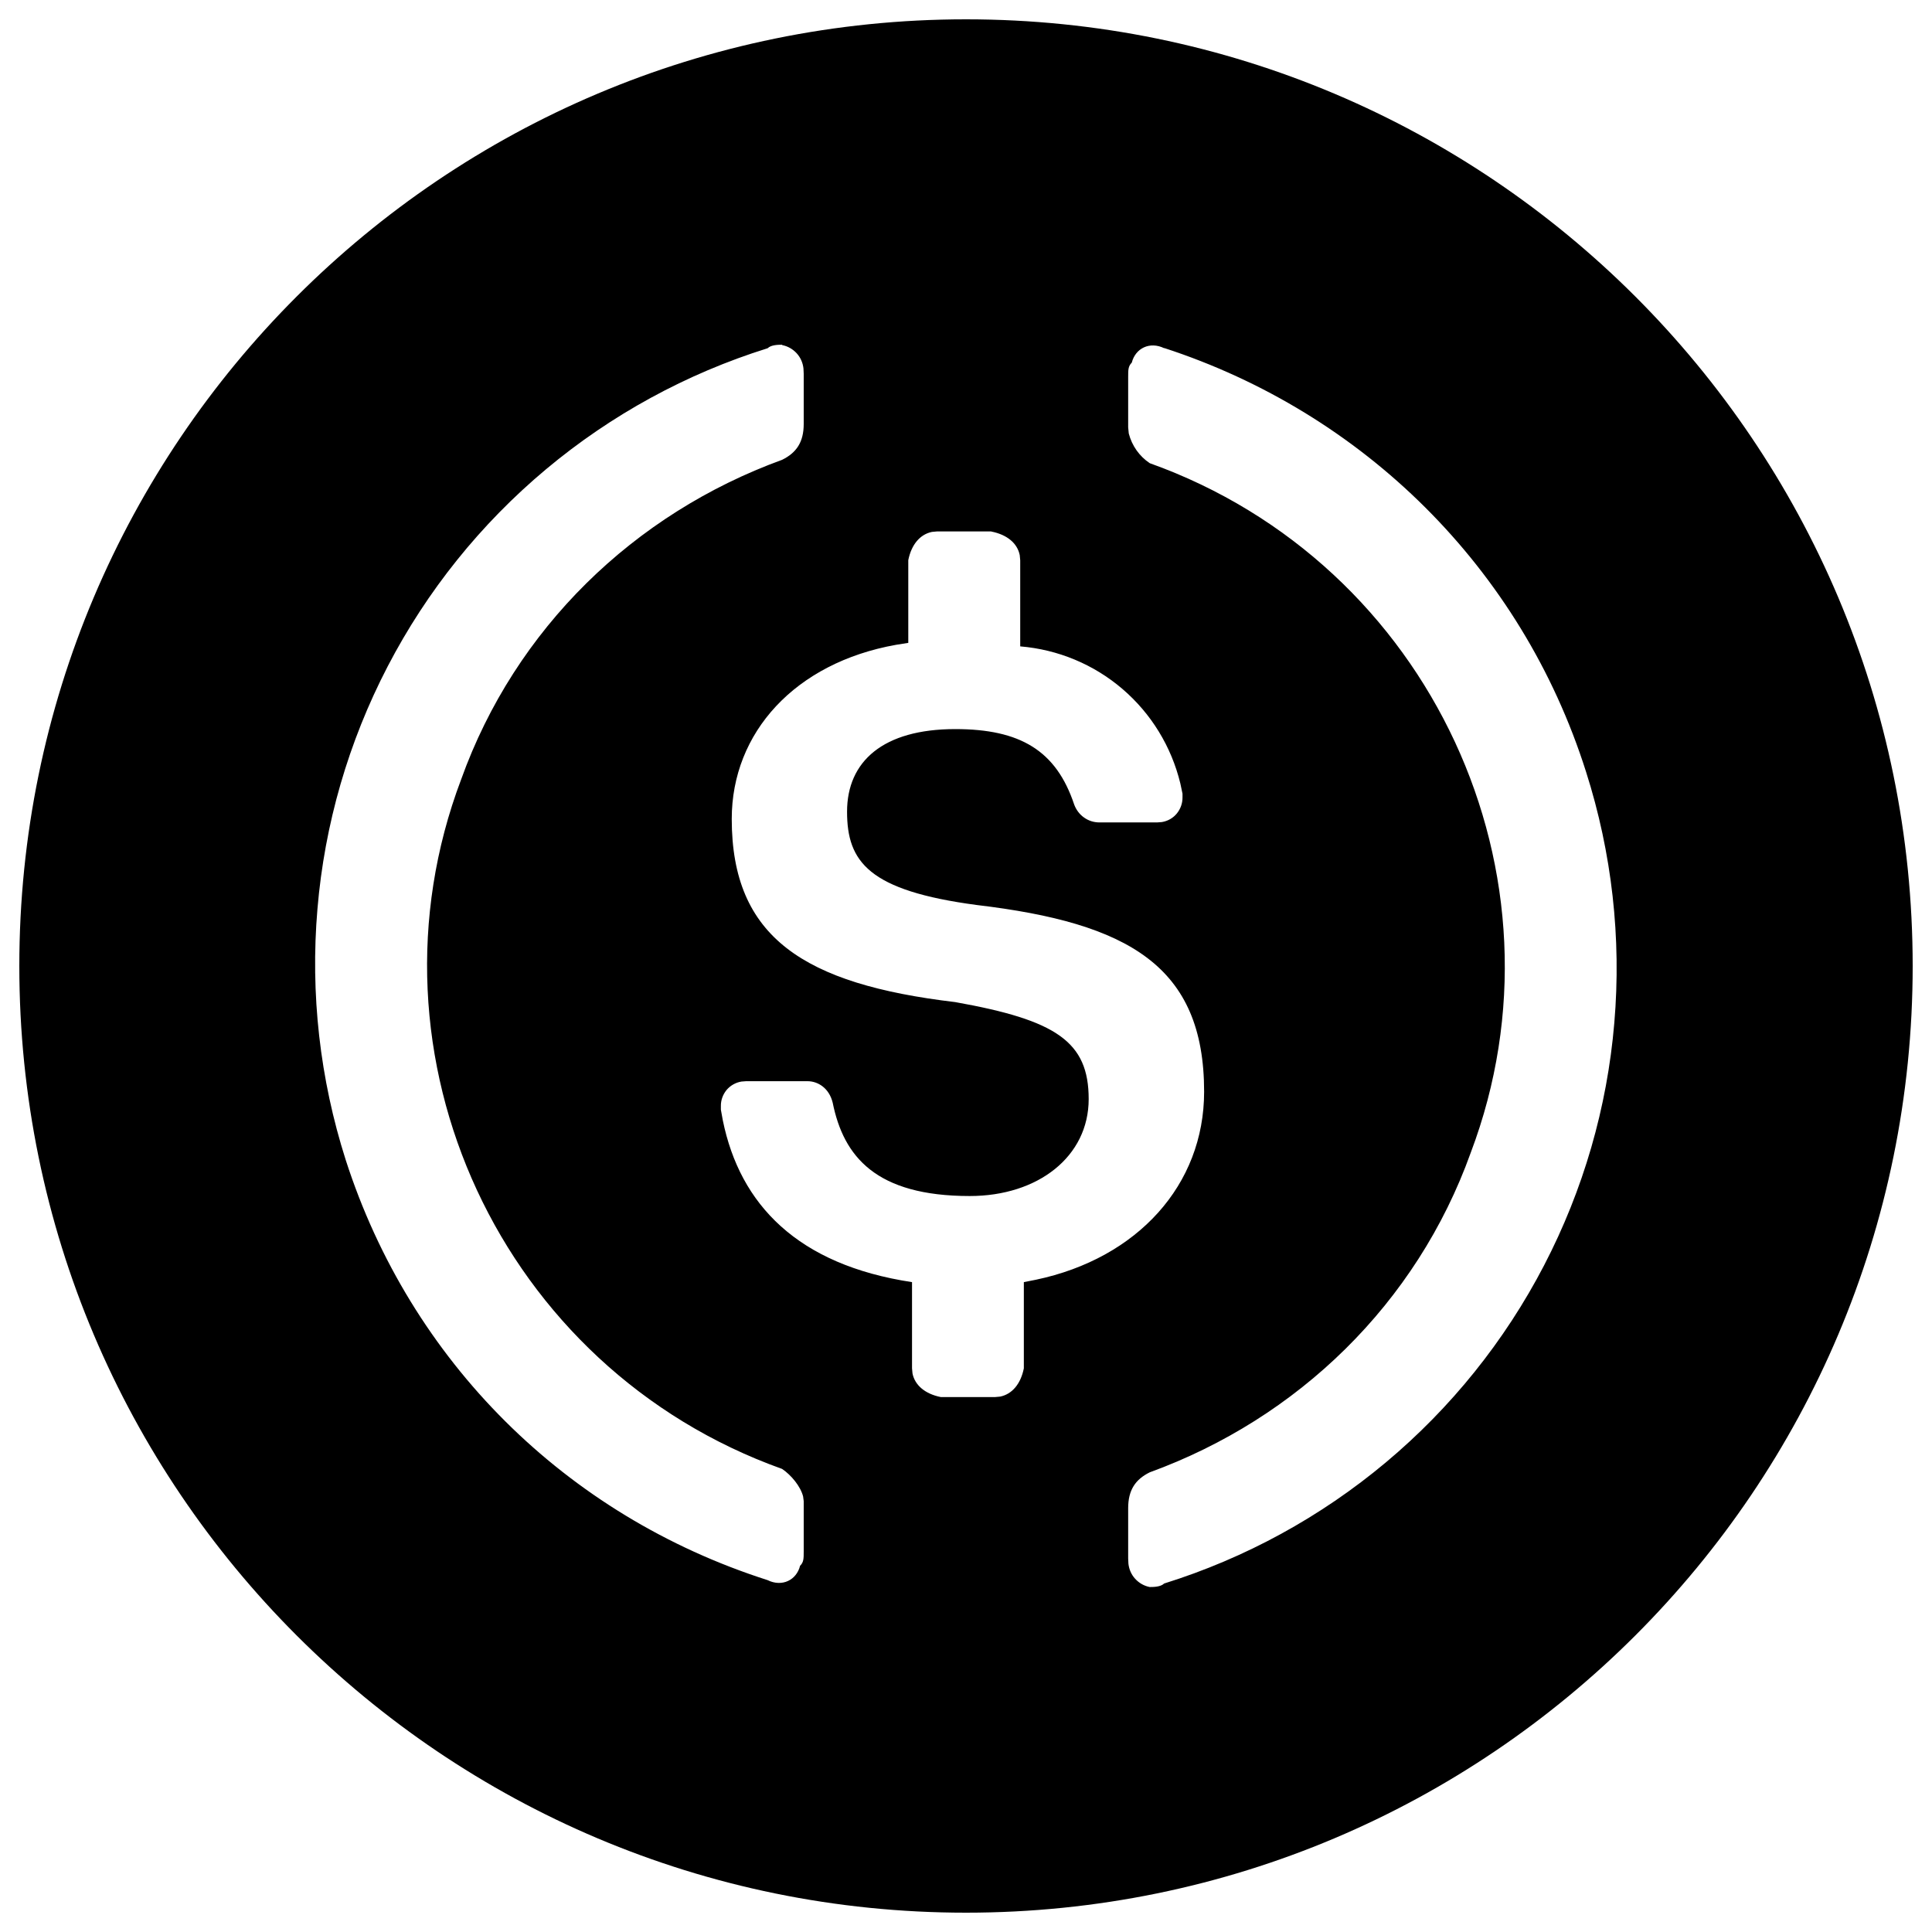
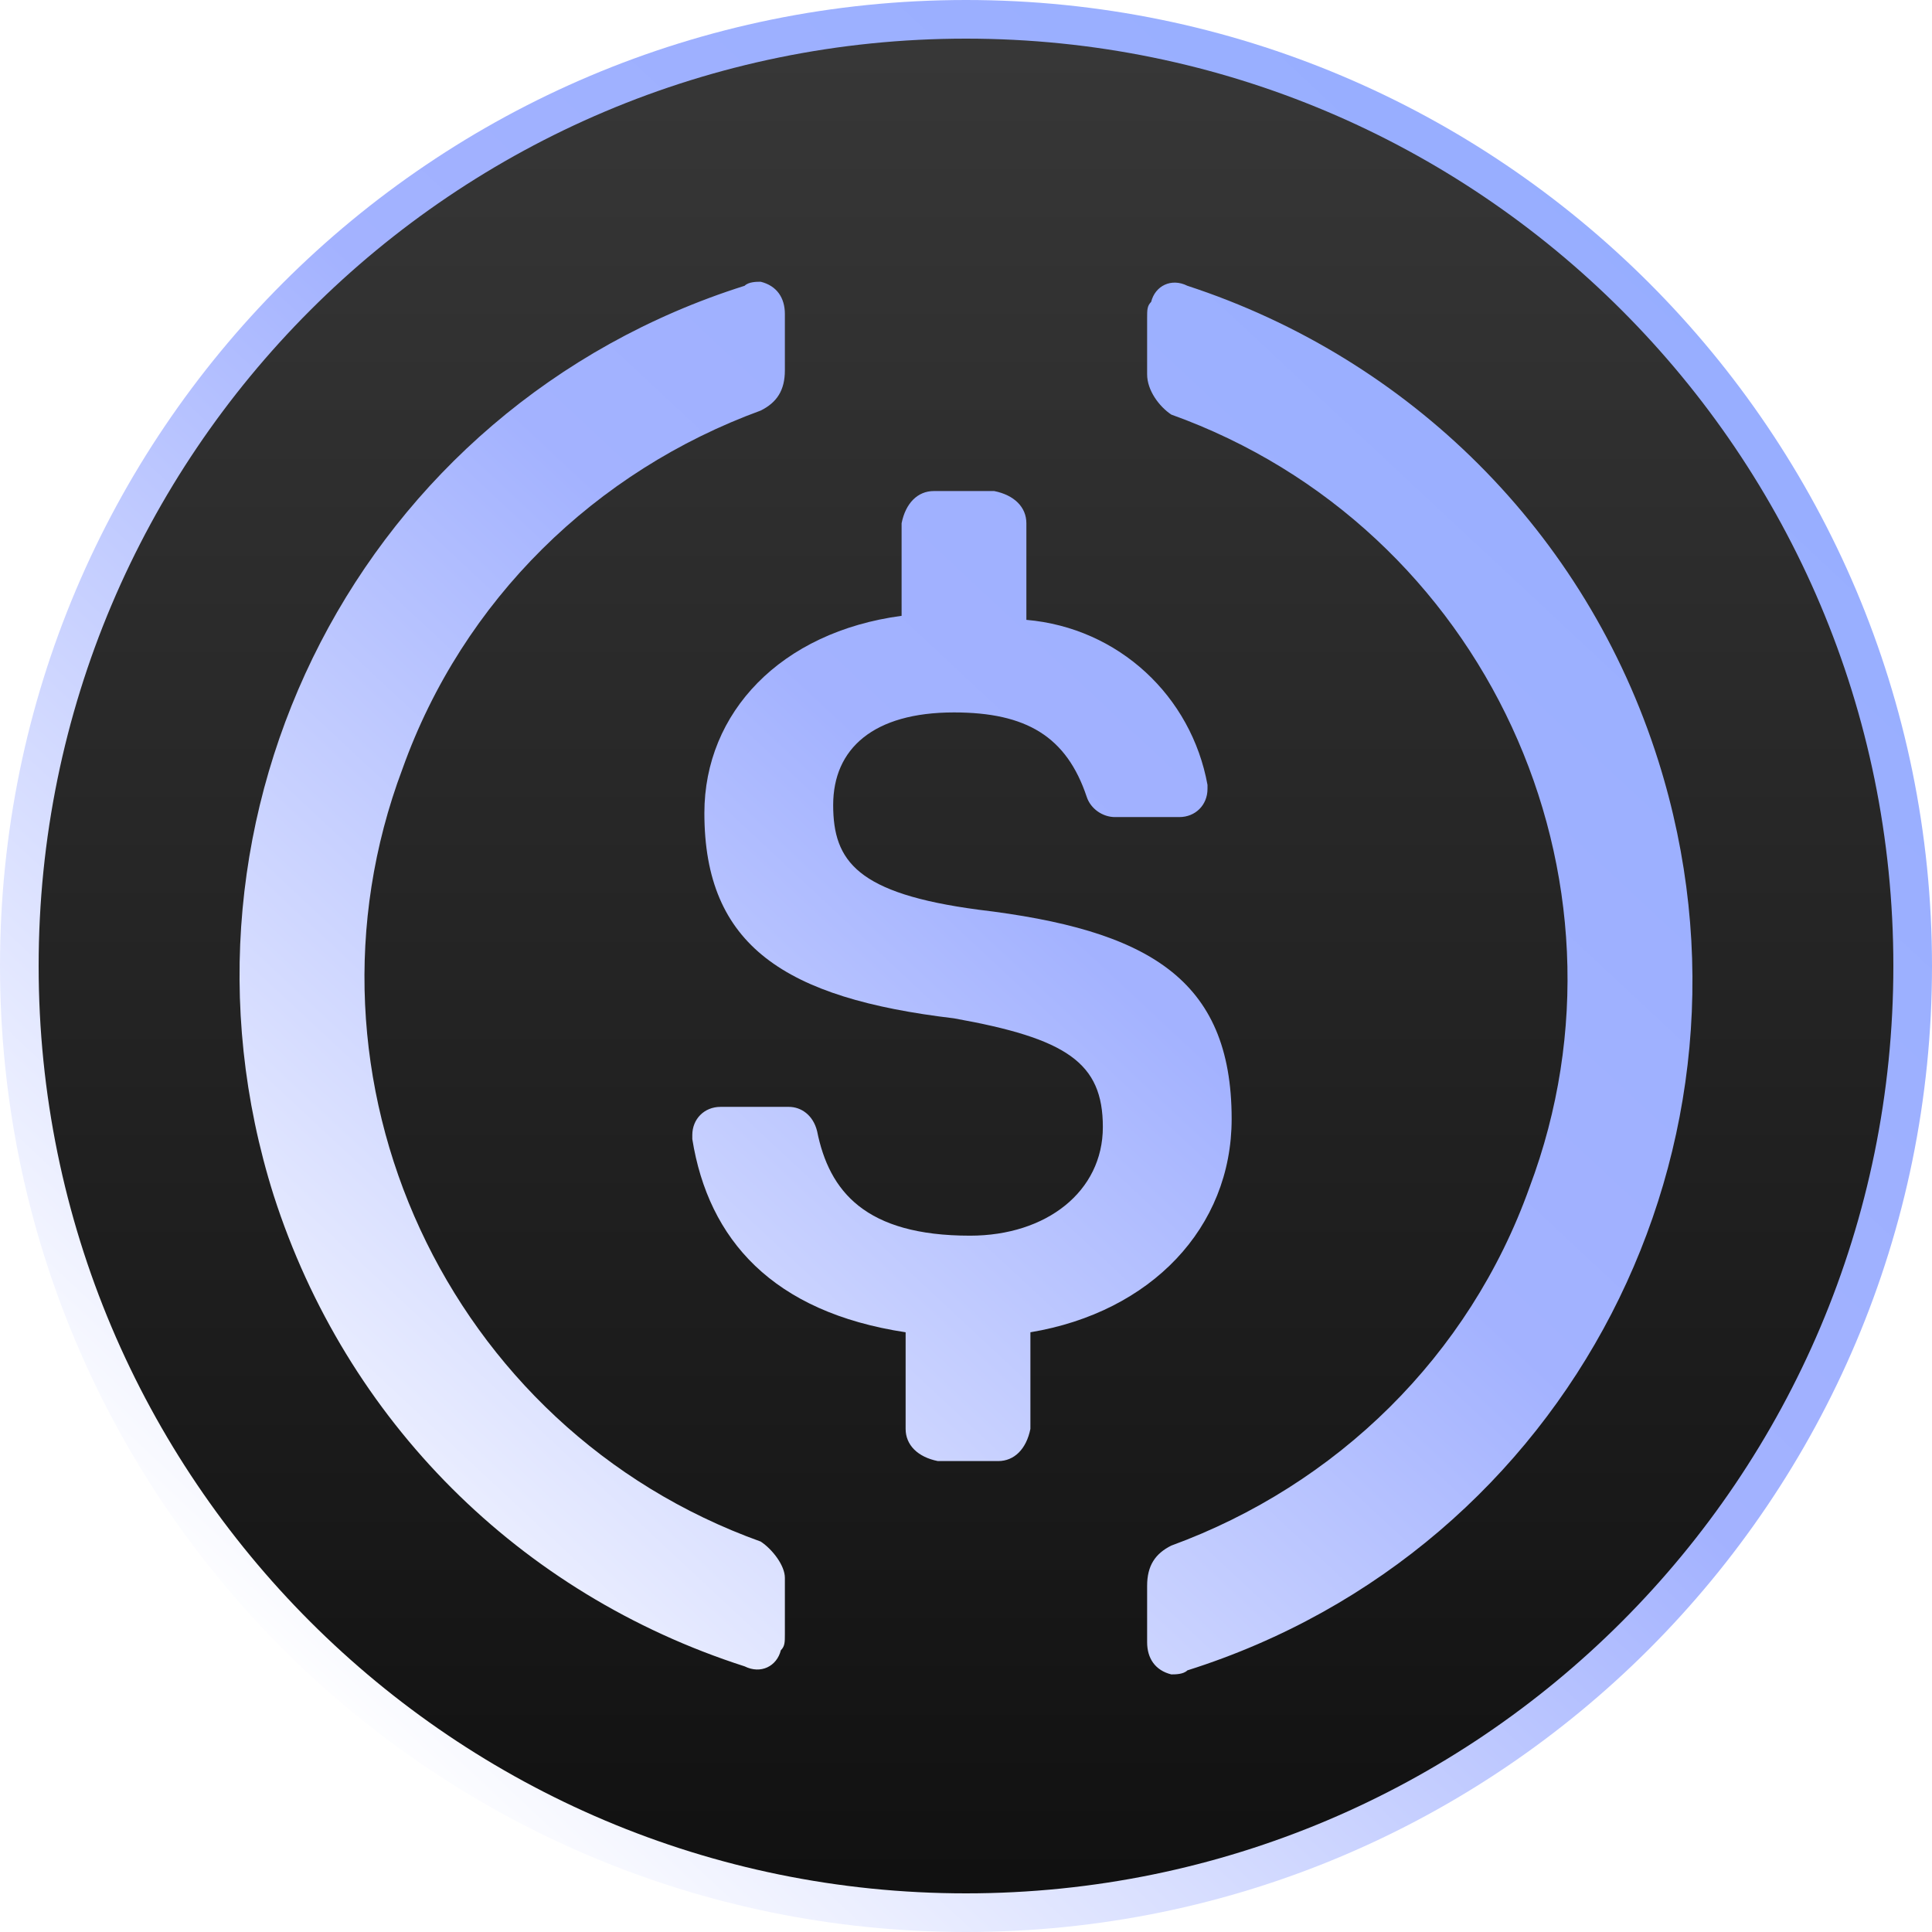
- <svg xmlns="http://www.w3.org/2000/svg" fill="none" viewBox="0 0 16 16" id="Usdc--Streamline-Cryptocurrency-Black" height="16" width="16">
-   <path fill="#000000" d="M8 0.16c4.33 0 7.84 3.51 7.84 7.84S12.33 15.84 8 15.84 0.16 12.33 0.16 8 3.67 0.16 8 0.16Zm1.642 2.724c-0.12 -0.059 -0.239 0 -0.269 0.119 -0.03 0.03 -0.03 0.06 -0.03 0.119v0.417l0.005 0.051c0.026 0.101 0.088 0.189 0.174 0.246 2.329 0.833 3.524 3.42 2.658 5.71 -0.448 1.25 -1.433 2.201 -2.658 2.647 -0.12 0.059 -0.179 0.148 -0.179 0.297v0.416l0.002 0.043c0.005 0.047 0.024 0.091 0.056 0.126 0.032 0.035 0.074 0.059 0.12 0.068 0.03 0 0.09 0 0.12 -0.029 0.672 -0.21 1.296 -0.551 1.836 -1.003 0.54 -0.452 0.985 -1.006 1.31 -1.631 0.325 -0.625 0.523 -1.308 0.582 -2.009 0.06 -0.702 -0.02 -1.408 -0.234 -2.079 -0.537 -1.695 -1.851 -2.975 -3.494 -3.51Zm-3.165 -0.029c-0.03 0 -0.09 0 -0.12 0.029 -0.672 0.21 -1.296 0.551 -1.836 1.003 -0.54 0.452 -0.985 1.006 -1.31 1.631 -0.325 0.625 -0.523 1.307 -0.582 2.009 -0.06 0.702 0.02 1.408 0.234 2.079 0.537 1.666 1.821 2.945 3.494 3.48 0.12 0.059 0.239 0 0.269 -0.119 0.03 -0.029 0.03 -0.06 0.03 -0.119v-0.416l-0.005 -0.039c-0.021 -0.083 -0.098 -0.177 -0.174 -0.228 -2.329 -0.833 -3.524 -3.42 -2.658 -5.71 0.448 -1.25 1.433 -2.201 2.658 -2.647 0.12 -0.059 0.179 -0.148 0.179 -0.297v-0.416l-0.002 -0.043c-0.005 -0.047 -0.024 -0.091 -0.056 -0.126 -0.032 -0.035 -0.074 -0.059 -0.12 -0.068Zm1.732 1.546h-0.448l-0.043 0.004c-0.098 0.02 -0.17 0.104 -0.196 0.234V5.324l-0.101 0.016c-0.837 0.149 -1.361 0.727 -1.361 1.442 0 0.981 0.597 1.368 1.851 1.517 0.836 0.149 1.105 0.327 1.105 0.803 0 0.475 -0.418 0.803 -0.985 0.803 -0.777 0 -1.045 -0.327 -1.135 -0.773 -0.029 -0.119 -0.12 -0.178 -0.209 -0.178h-0.508l-0.039 0.003c-0.048 0.008 -0.092 0.033 -0.123 0.07 -0.031 0.038 -0.048 0.085 -0.047 0.134v0.029l0.016 0.088c0.142 0.698 0.62 1.197 1.567 1.34v0.714l0.004 0.043c0.02 0.097 0.104 0.169 0.235 0.195h0.448l0.043 -0.004c0.098 -0.02 0.17 -0.104 0.196 -0.234v-0.714l0.101 -0.02c0.839 -0.177 1.392 -0.784 1.392 -1.557 0 -1.041 -0.627 -1.397 -1.882 -1.546 -0.896 -0.119 -1.075 -0.357 -1.075 -0.773 0 -0.417 0.299 -0.684 0.896 -0.684 0.538 0 0.836 0.178 0.985 0.625 0.016 0.043 0.044 0.081 0.081 0.107 0.037 0.027 0.082 0.041 0.128 0.041h0.478l0.039 -0.003c0.049 -0.008 0.093 -0.033 0.124 -0.071 0.031 -0.038 0.048 -0.086 0.047 -0.135v-0.029l-0.018 -0.085c-0.074 -0.305 -0.241 -0.578 -0.479 -0.782 -0.238 -0.204 -0.534 -0.327 -0.847 -0.353V4.64l-0.004 -0.043c-0.02 -0.098 -0.104 -0.169 -0.235 -0.195Z" stroke-width="0.485" />
+ <svg xmlns="http://www.w3.org/2000/svg" viewBox="0 0 2000 2000">
+   <defs>
+     <linearGradient id="noble-bg" x1="1000" y1="0" x2="1000" y2="2000" gradientUnits="userSpaceOnUse">
+       <stop offset="0" stop-color="#383838" />
+       <stop offset="1" stop-color="#101010" />
+     </linearGradient>
+     <linearGradient id="noble-glow" x1="300" y1="1750" x2="1700" y2="250" gradientUnits="userSpaceOnUse">
+       <stop offset="0" stop-color="#fff" />
+       <stop offset=".55" stop-color="#a3b2ff" />
+       <stop offset="1" stop-color="#97aeff" />
+     </linearGradient>
+   </defs>
+   <circle cx="1000" cy="1000" r="1000" fill="url(#noble-glow)" />
+   <circle cx="1000" cy="1000" r="960" fill="url(#noble-bg)" />
+   <path d="M1275 1158.33c0-145.83-87.5-195.83-262.5-216.66-125-16.67-150-50-150-108.34s41.67-95.83 125-95.83c75 0 116.67 25 137.5 87.5 4.17 12.5 16.67 20.83 29.17 20.83h66.66c16.67 0 29.17-12.5 29.17-29.16v-4.17c-16.67-91.67-91.67-162.5-187.5-170.83v-100c0-16.67-12.5-29.17-33.33-33.34h-62.5c-16.67 0-29.17 12.5-33.34 33.34v95.83c-125 16.67-204.16 100-204.16 204.17 0 137.5 83.33 191.66 258.33 212.5 116.67 20.83 154.17 45.83 154.17 112.5s-58.34 112.5-137.5 112.5c-108.34 0-145.84-45.84-158.34-108.34-4.16-16.66-16.66-25-29.16-25h-70.84c-16.66 0-29.16 12.5-29.16 29.17v4.17c16.66 104.16 83.33 179.16 220.83 200v100c0 16.66 12.5 29.16 33.33 33.33h62.5c16.67 0 29.17-12.5 33.34-33.33v-100c125-20.84 208.33-108.34 208.33-220.84z" fill="url(#noble-glow)" />
+   <path d="M787.5 1595.83c-325-116.66-491.67-479.16-370.83-800 62.5-175 200-308.33 370.83-370.83 16.67-8.33 25-20.83 25-41.67V325c0-16.67-8.33-29.17-25-33.33-4.17 0-12.5 0-16.67 4.16-395.83 125-612.5 545.84-487.5 941.67 75 233.33 254.17 412.5 487.5 487.5 16.67 8.33 33.34 0 37.5-16.67 4.17-4.16 4.17-8.33 4.17-16.66v-58.34c0-12.5-12.5-29.16-25-37.5zM1229.17 295.83c-16.67-8.33-33.34 0-37.5 16.67-4.17 4.17-4.17 8.33-4.17 16.67v58.33c0 16.67 12.5 33.33 25 41.67 325 116.66 491.67 479.16 370.83 800-62.5 175-200 308.33-370.83 370.83-16.67 8.33-25 20.83-25 41.67V1700c0 16.67 8.33 29.17 25 33.33 4.17 0 12.5 0 16.67-4.16 395.83-125 612.5-545.84 487.5-941.67-75-237.5-258.34-416.67-487.5-491.67z" fill="url(#noble-glow)" />
</svg>
